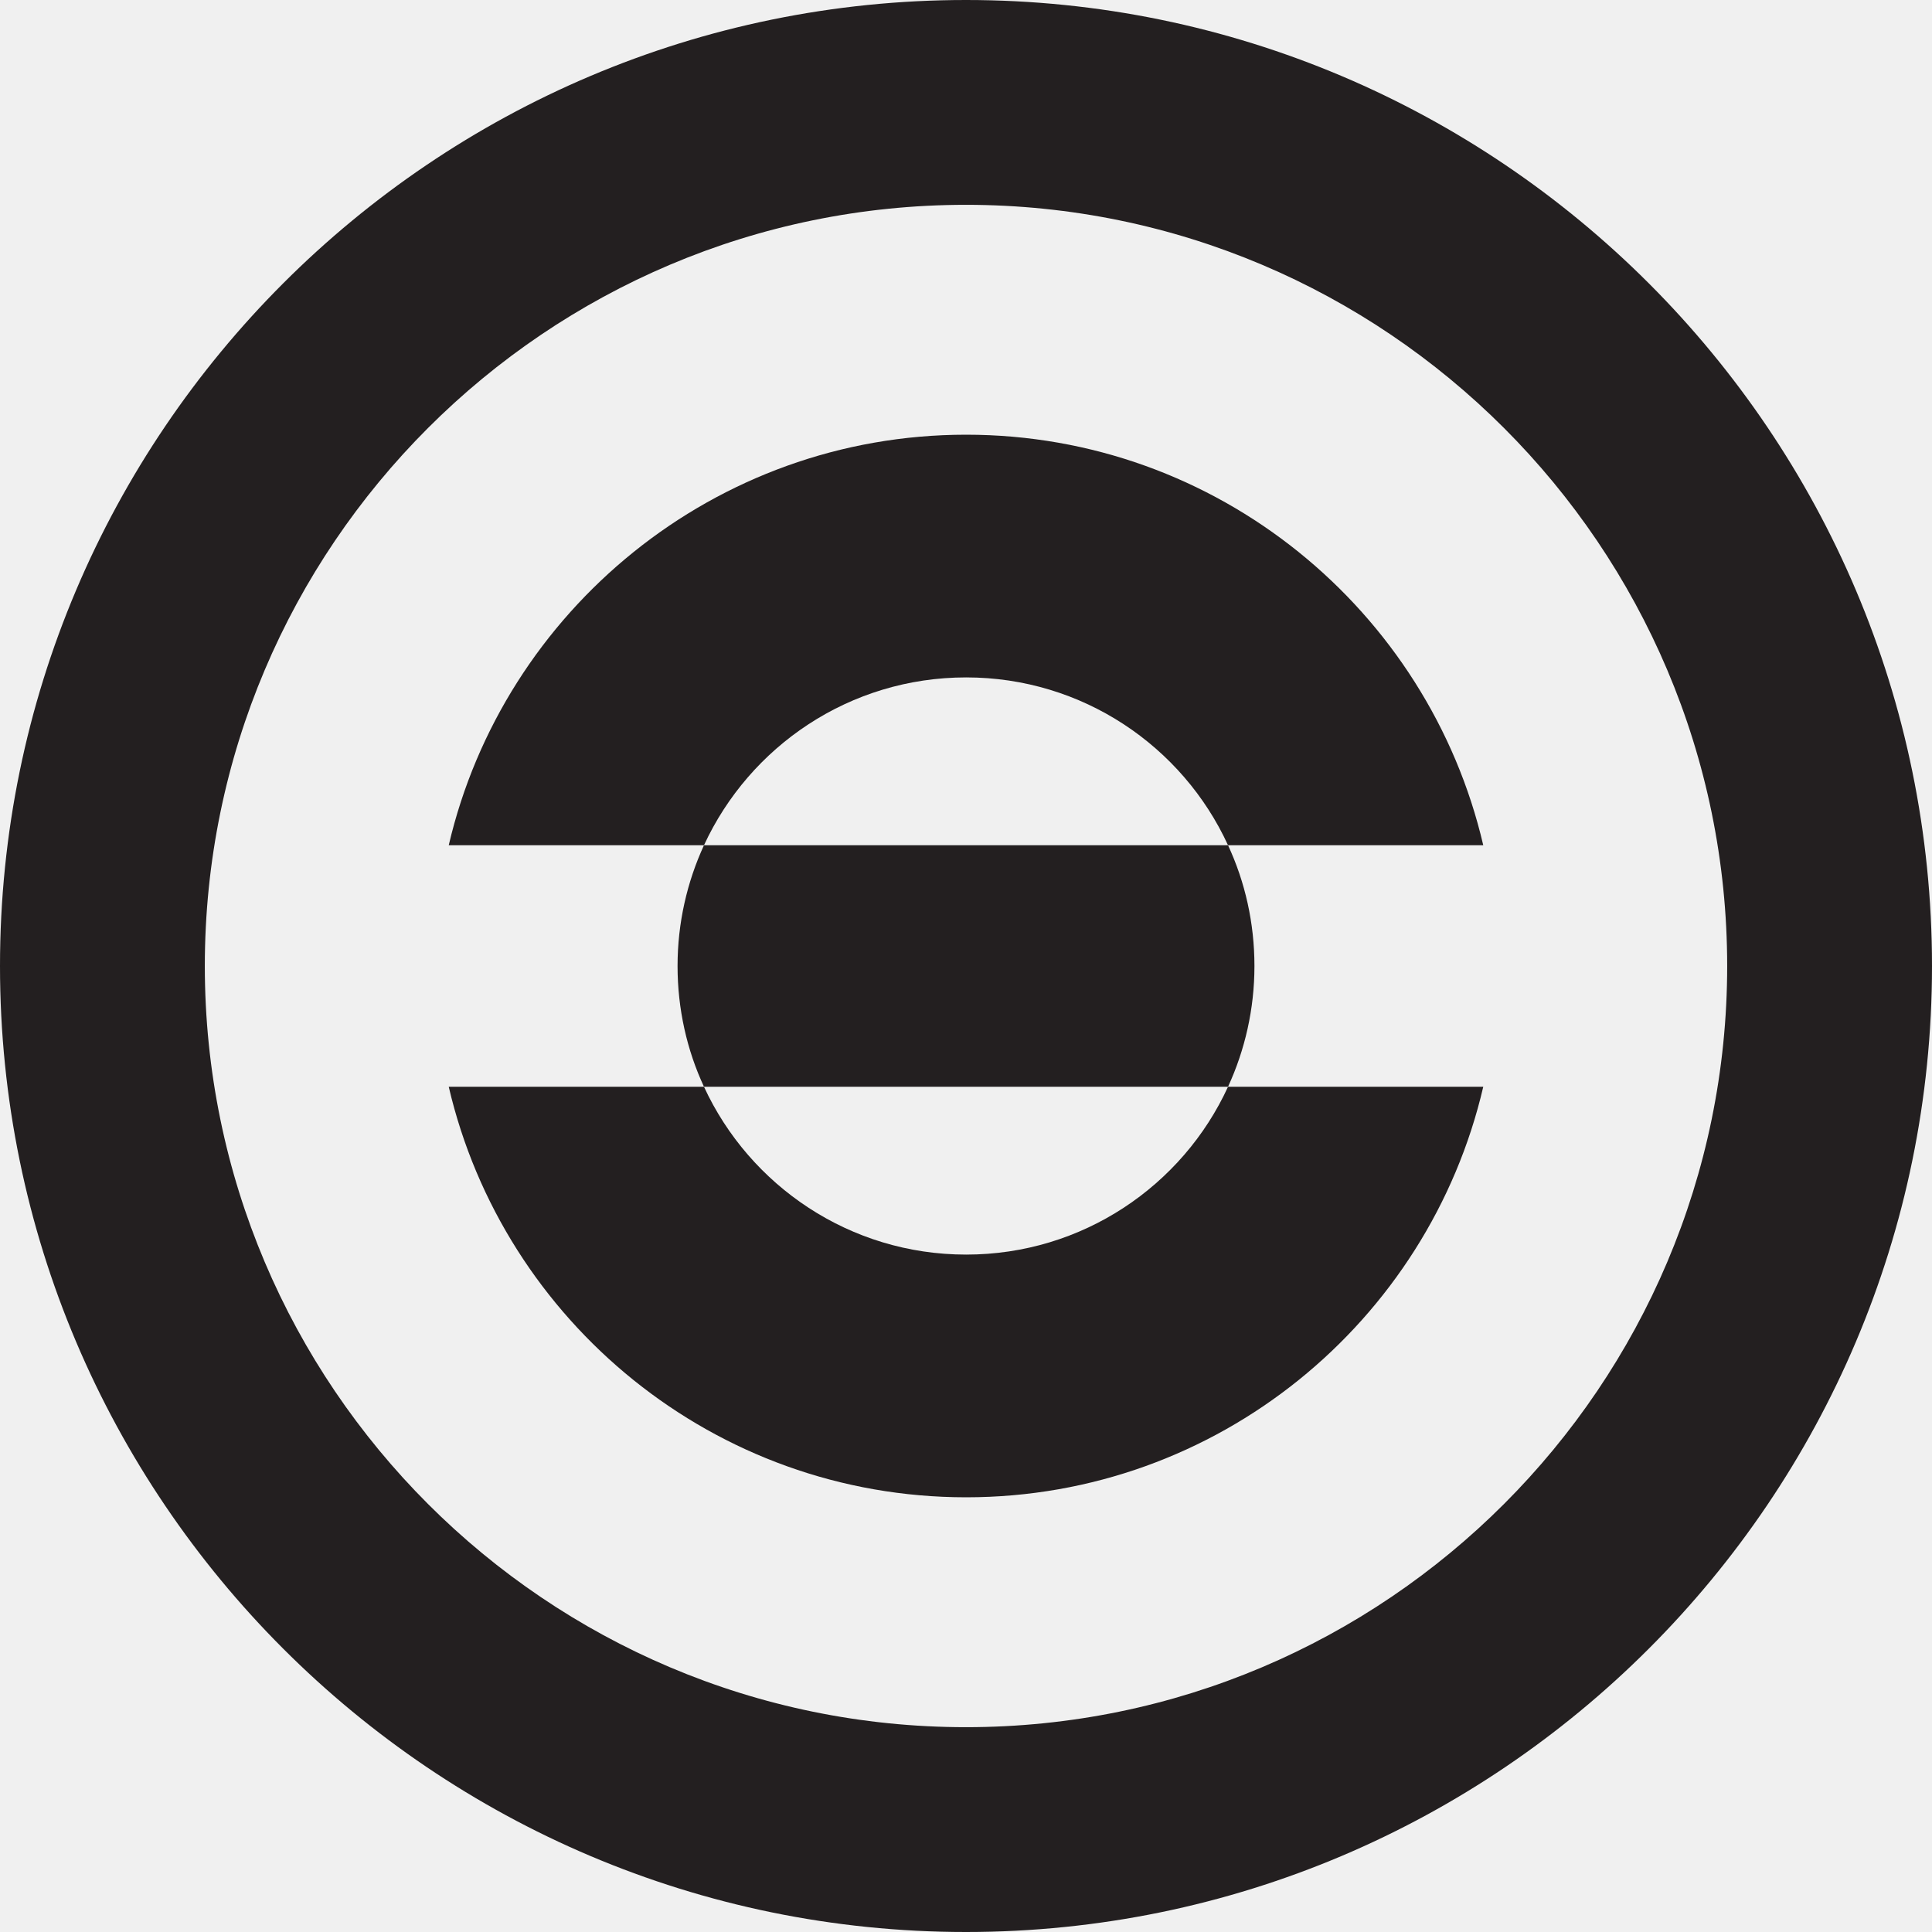
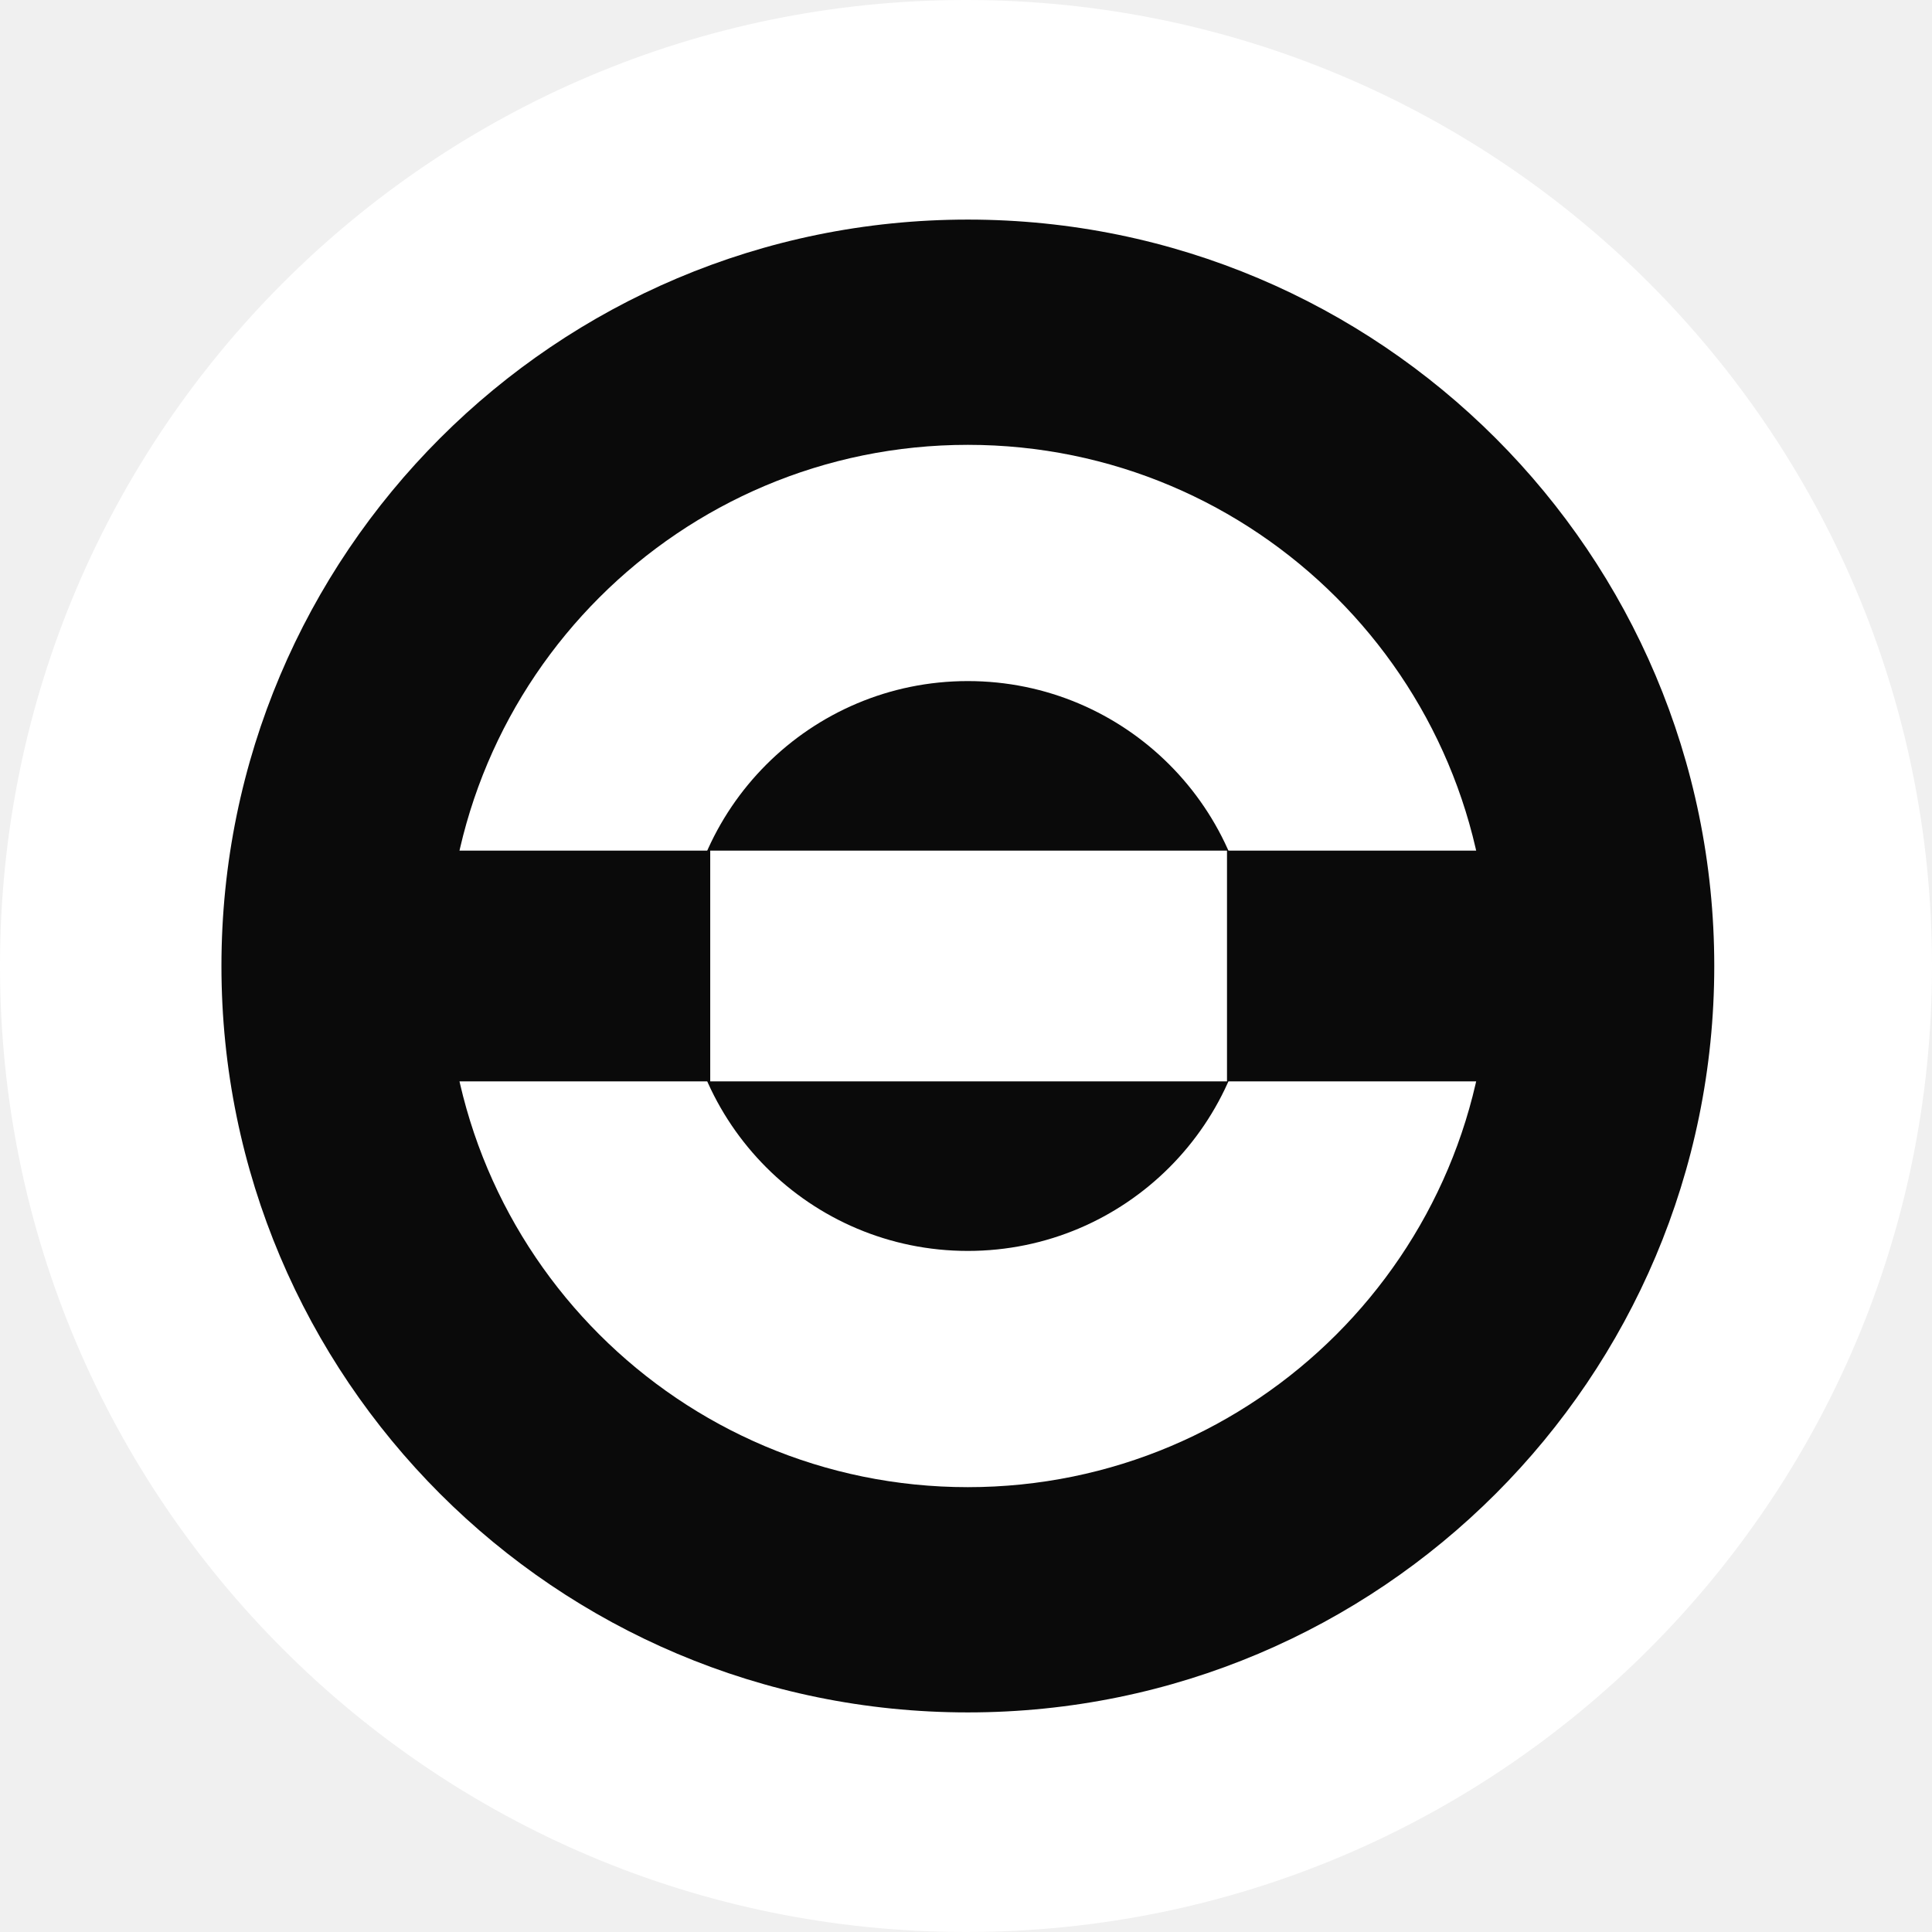
- <svg xmlns="http://www.w3.org/2000/svg" id="Layer_1" data-name="Layer 1" version="1.1" viewBox="0 0 128 128">
+ <svg xmlns="http://www.w3.org/2000/svg" width="240" height="240" viewBox="0 0 240 240" fill="none">
+   <g clip-path="url(#clip0_6308_3716)">
+     <circle cx="120" cy="120" r="120" fill="white" />
+     <circle cx="120.23" cy="120" r="92.722" fill="#0A0A0A" />
+     <circle cx="120.228" cy="120" r="64.74" fill="white" />
+     <circle cx="120.228" cy="120" r="35.394" fill="#0A0A0A" />
+     <rect x="50.153" y="105.668" width="140.13" height="28.664" fill="#0A0A0A" />
+     <rect x="88.227" y="105.668" width="64.195" height="28.664" fill="white" />
+   </g>
  <defs>
-     <style>
-       .cls-1 {
-         display: none;
-         fill: #333132;
-       }
- 
-       .cls-1, .cls-2 {
-         stroke-width: 0px;
-       }
- 
-       .cls-2 {
-         fill: #231f20;
-       }
-     </style>
+     <clipPath id="clip0_6308_3716">
+       <rect width="240" height="240" fill="white" />
+     </clipPath>
  </defs>
-   <rect class="cls-1" x="-515.29" y="-37.28" width="1002.21" height="300" />
-   <g>
-     <path class="cls-2" d="M64,0C28.71,0,0,28.71,0,64s28.71,64,64,64,64-28.71,64-64S99.29,0,64,0ZM64,114.43c-27.81,0-50.43-22.62-50.43-50.43S36.19,13.57,64,13.57s50.43,22.62,50.43,50.43-22.62,50.43-50.43,50.43Z" />
-     <path class="cls-2" d="M83.11,64c0,2.85-.63,5.57-1.75,8h-34.72c-1.13-2.43-1.75-5.15-1.75-8s.63-5.57,1.75-8h34.72c1.13,2.43,1.75,5.15,1.75,8Z" />
-     <path class="cls-2" d="M64.01,44.88c7.7,0,14.34,4.56,17.35,11.12h16.91c-3.63-15.57-17.61-27.2-34.26-27.2s-30.65,11.64-34.28,27.2h16.91c3.03-6.56,9.66-11.12,17.37-11.12ZM64.01,83.12c-7.7,0-14.34-4.56-17.37-11.12h-16.91c3.63,15.57,17.61,27.2,34.28,27.2s30.64-11.64,34.26-27.2h-16.91c-3.01,6.56-9.65,11.12-17.35,11.12Z" />
-   </g>
</svg>
